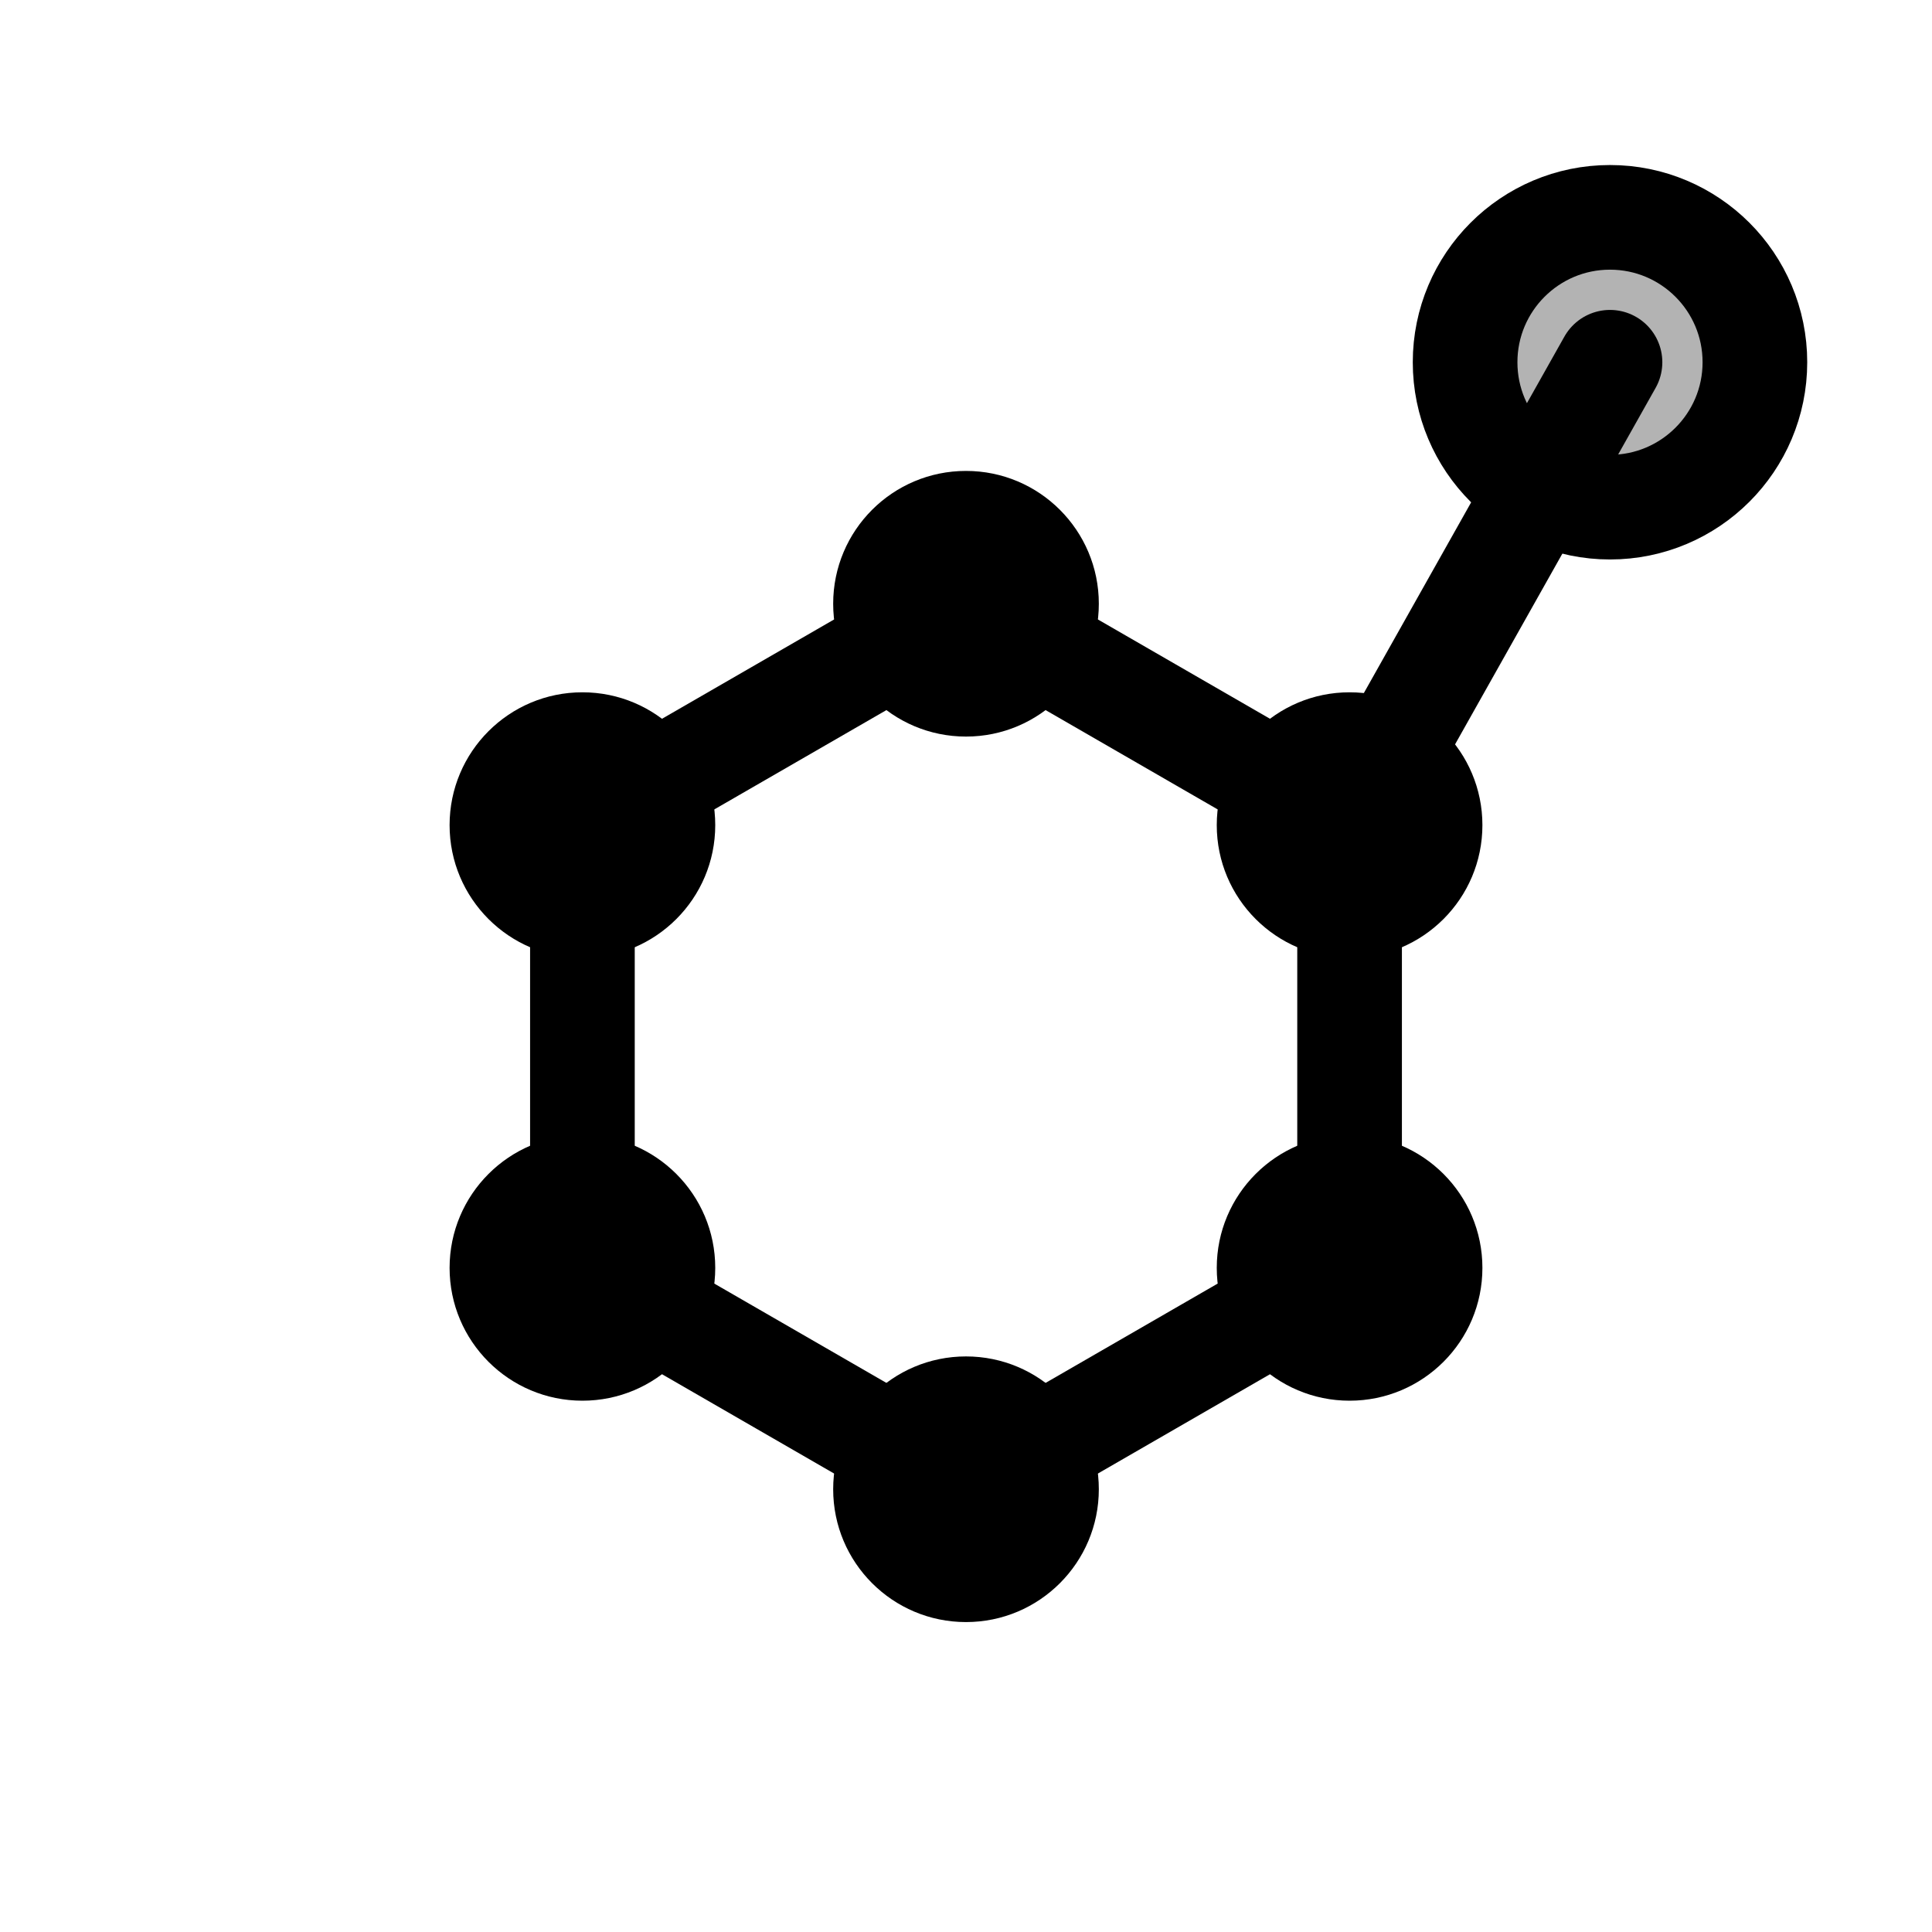
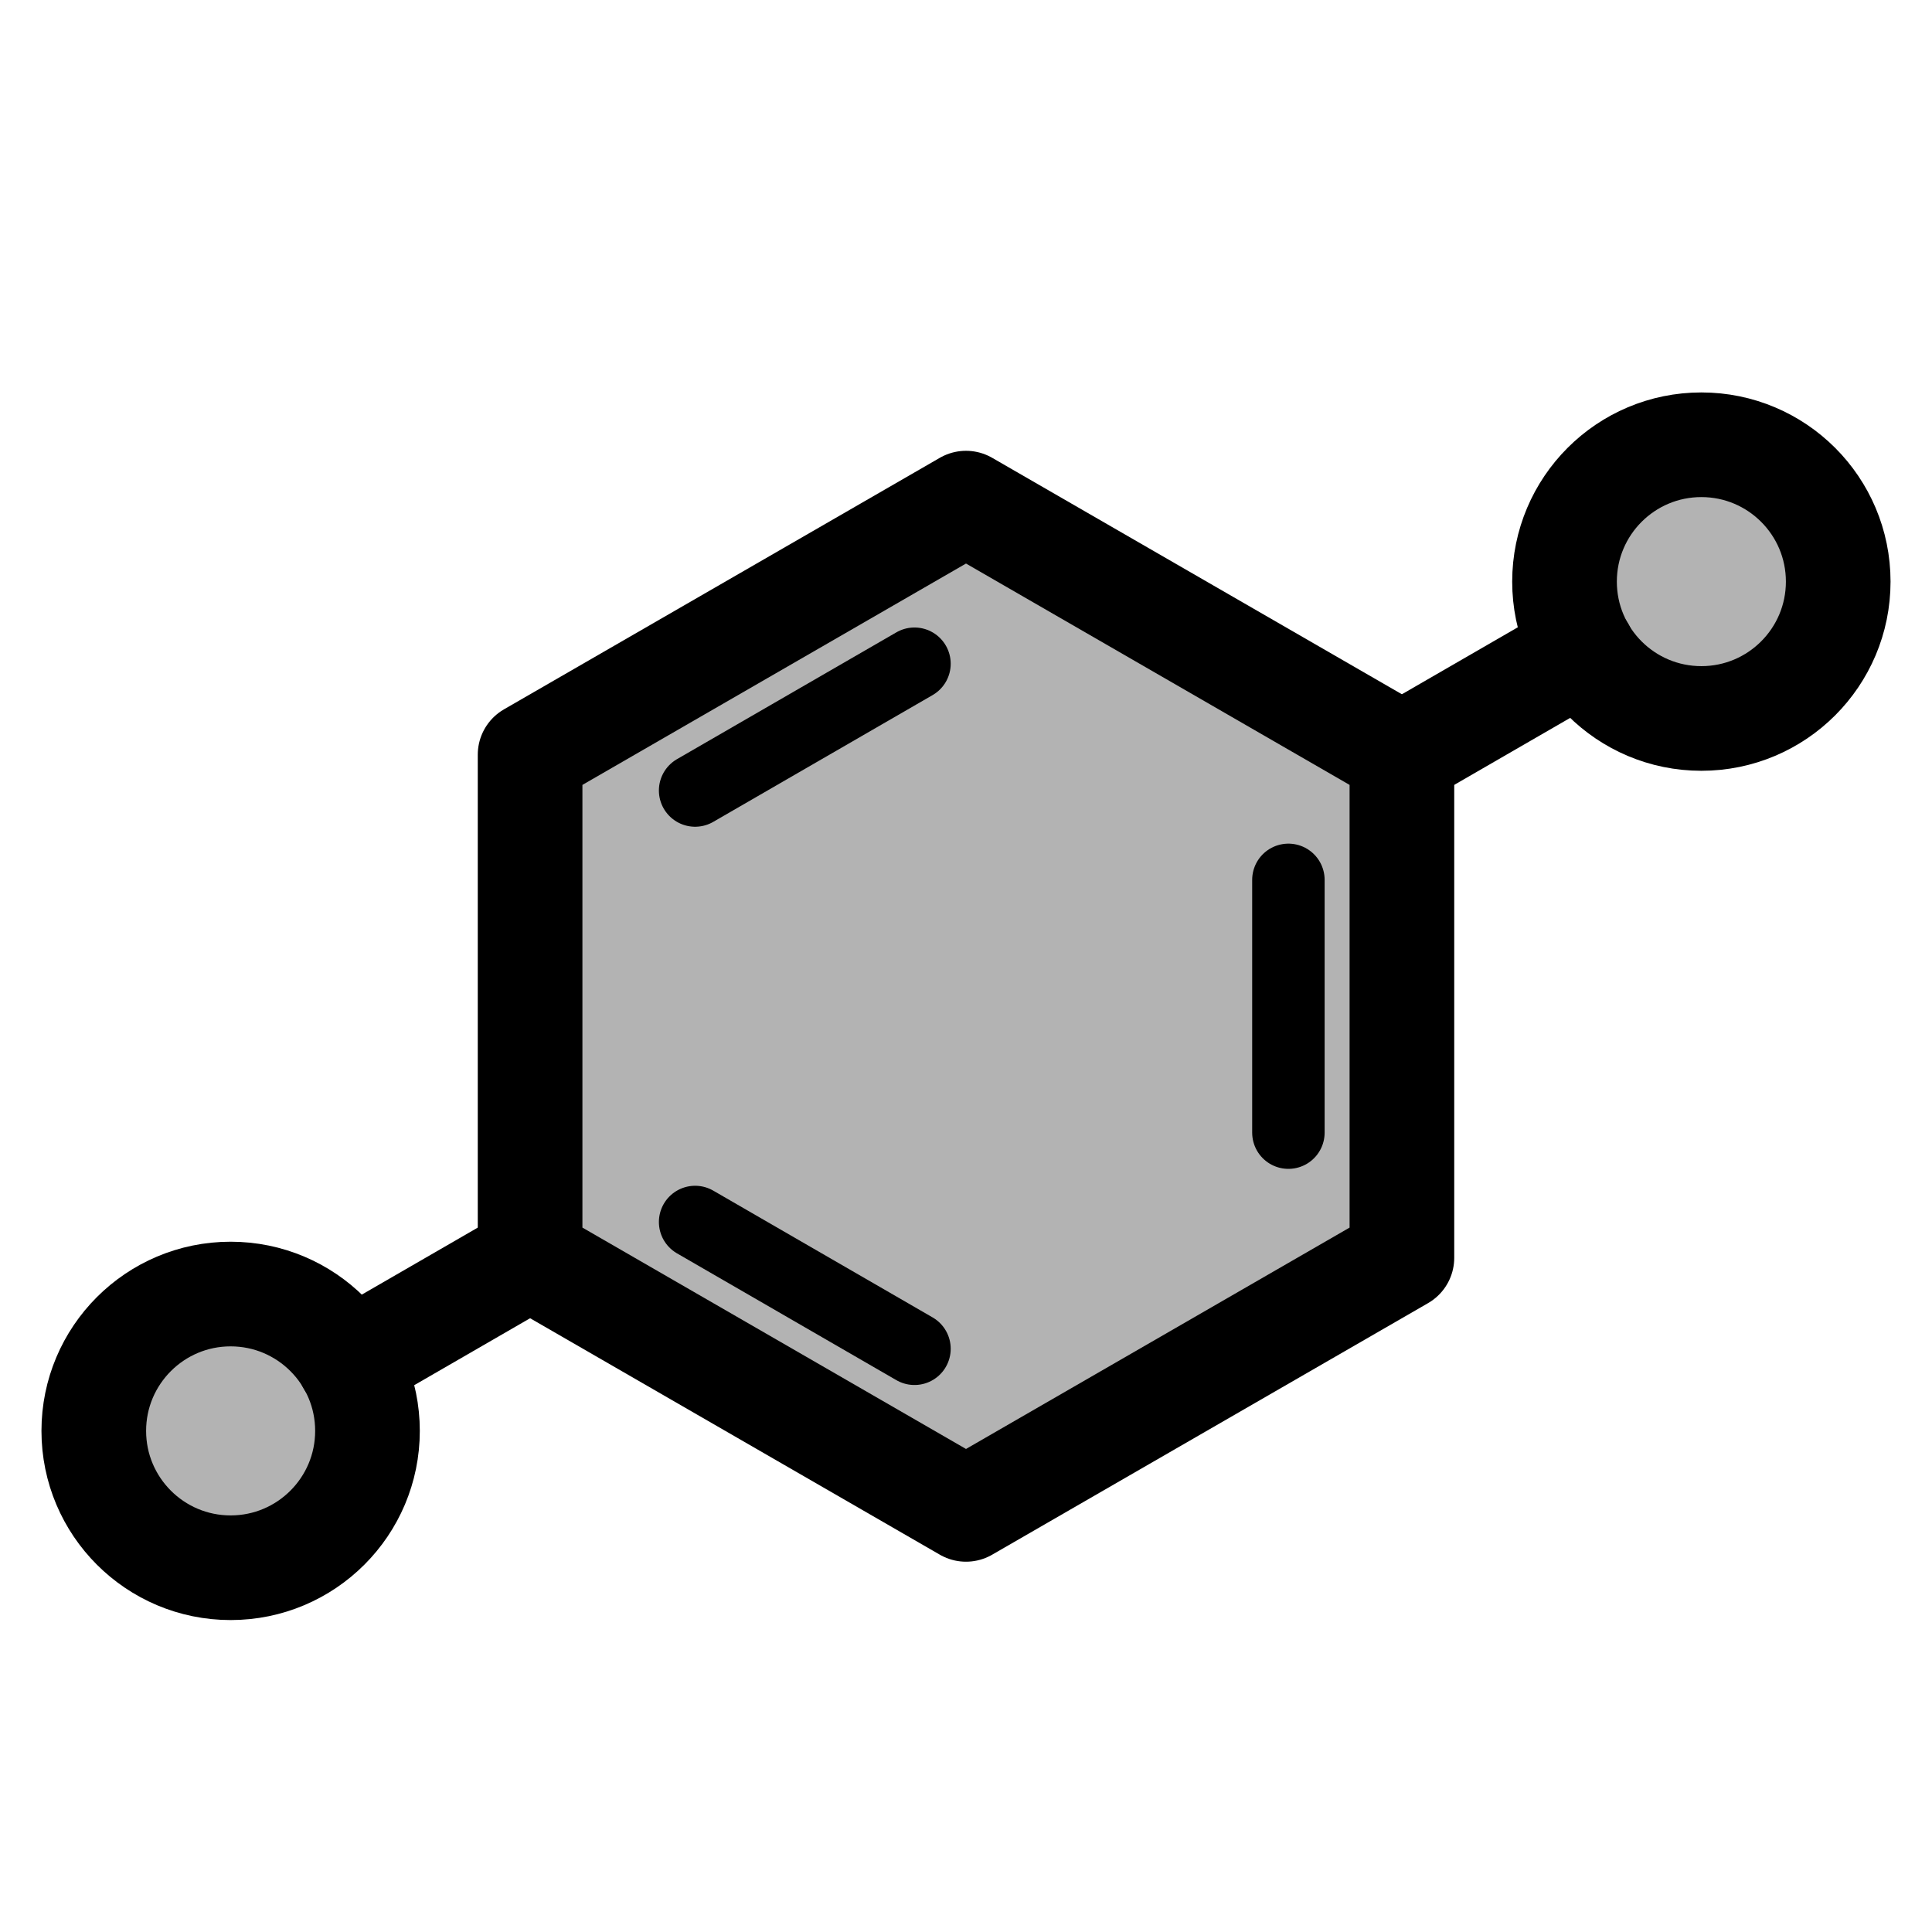
<svg xmlns="http://www.w3.org/2000/svg" viewBox="0 0 48 48" width="48" height="48">
-   <path d="M33.53,31.5L24,37L14.47,31.5L14.47,20.5L24,15L33.53,20.5Z" fill="none" stroke="#000000" stroke-width="2.6" stroke-linecap="round" stroke-linejoin="round" />
-   <path d="M30.23,31.5a3.3,3.3 0 1,0 6.6,0a3.3,3.3 0 1,0 -6.6,0Z" fill="#000000" />
-   <path d="M20.7,37a3.3,3.3 0 1,0 6.6,0a3.3,3.3 0 1,0 -6.6,0Z" fill="#000000" />
-   <path d="M11.17,31.5a3.3,3.3 0 1,0 6.6,0a3.3,3.3 0 1,0 -6.6,0Z" fill="#000000" />
-   <path d="M11.17,20.5a3.3,3.3 0 1,0 6.6,0a3.3,3.3 0 1,0 -6.6,0Z" fill="#000000" />
-   <path d="M20.7,15a3.3,3.3 0 1,0 6.6,0a3.3,3.3 0 1,0 -6.6,0Z" fill="#000000" />
-   <path d="M30.23,20.5a3.3,3.3 0 1,0 6.6,0a3.3,3.3 0 1,0 -6.6,0Z" fill="#000000" />
-   <path d="M33.53,20.5L40,9" fill="none" stroke="#000000" stroke-width="2.6" stroke-linecap="round" stroke-linejoin="round" />
-   <path d="M36.4,9a3.6,3.6 0 1,0 7.2,0a3.6,3.6 0 1,0 -7.2,0Z" fill="#000000" fill-opacity="0.3" />
-   <path d="M36.4,9a3.6,3.6 0 1,0 7.2,0a3.6,3.6 0 1,0 -7.2,0Z" fill="none" stroke="#000000" stroke-width="2.6" stroke-linecap="round" stroke-linejoin="round" />
+   <path d="M24,12.5L34.83,18.75L34.83,31.25L24,37.5L13.17,31.25L13.17,18.75Z" fill="#000000" fill-opacity="0.3" />
+   <path d="M24,12.5L34.83,18.75L34.83,31.25L24,37.5L13.17,31.25L13.17,18.75Z" fill="none" stroke="#000000" stroke-width="2.6" stroke-linecap="round" stroke-linejoin="round" />
+   <path d="M32.01,21.86L32.01,28.14" fill="none" stroke="#000000" stroke-width="1.8" stroke-linecap="round" stroke-linejoin="round" />
+   <path d="M22.72,33.51L17.27,30.36" fill="none" stroke="#000000" stroke-width="1.8" stroke-linecap="round" stroke-linejoin="round" />
+   <path d="M17.27,19.64L22.72,16.49" fill="none" stroke="#000000" stroke-width="1.8" stroke-linecap="round" stroke-linejoin="round" />
+   <path d="M34.83,18.75L39.33,16.15" fill="none" stroke="#000000" stroke-width="2.6" stroke-linecap="round" stroke-linejoin="round" />
+   <path d="M38.87,14.45a3.4,3.4 0 1,0 6.8,0a3.4,3.4 0 1,0 -6.8,0Z" fill="#000000" fill-opacity="0.3" />
+   <path d="M38.87,14.45a3.4,3.4 0 1,0 6.8,0a3.4,3.4 0 1,0 -6.8,0Z" fill="none" stroke="#000000" stroke-width="2.6" stroke-linecap="round" stroke-linejoin="round" />
+   <path d="M13.17,31.25L8.67,33.85" fill="none" stroke="#000000" stroke-width="2.6" stroke-linecap="round" stroke-linejoin="round" />
+   <path d="M2.33,35.55a3.4,3.4 0 1,0 6.8,0a3.4,3.4 0 1,0 -6.8,0Z" fill="#000000" fill-opacity="0.3" />
+   <path d="M2.33,35.55a3.4,3.4 0 1,0 6.8,0a3.4,3.4 0 1,0 -6.8,0Z" fill="none" stroke="#000000" stroke-width="2.6" stroke-linecap="round" stroke-linejoin="round" />
</svg>
